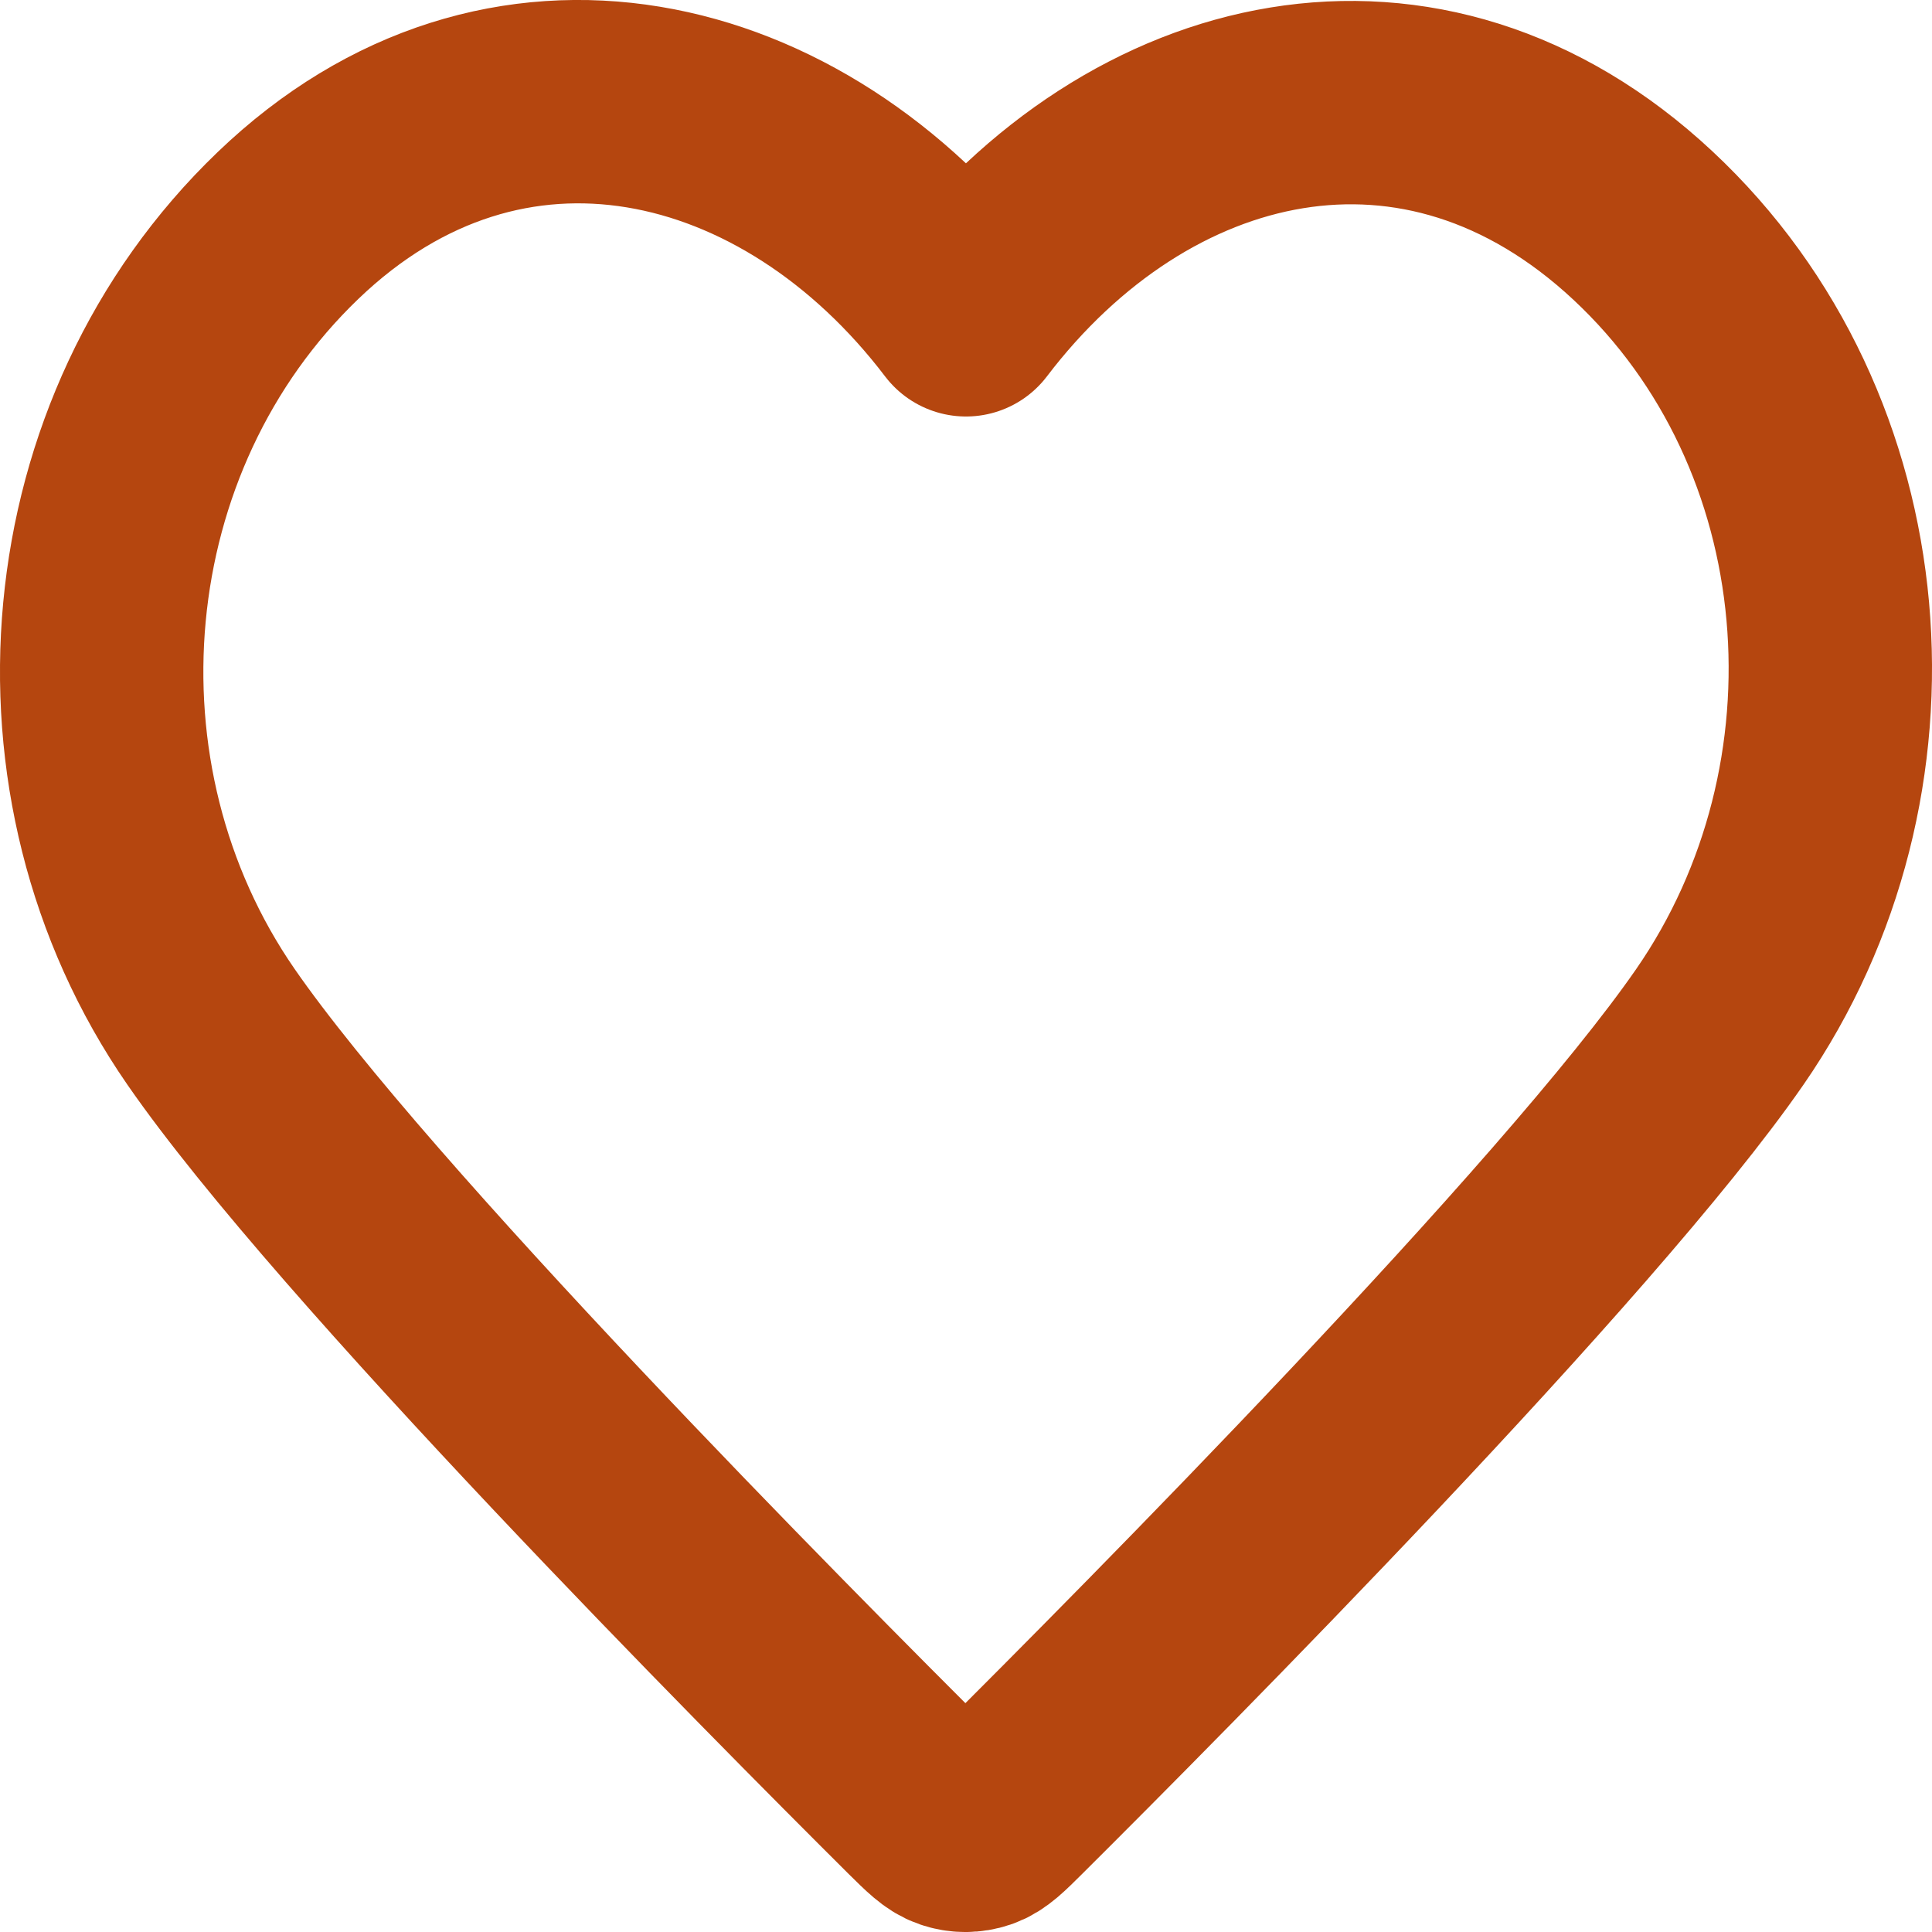
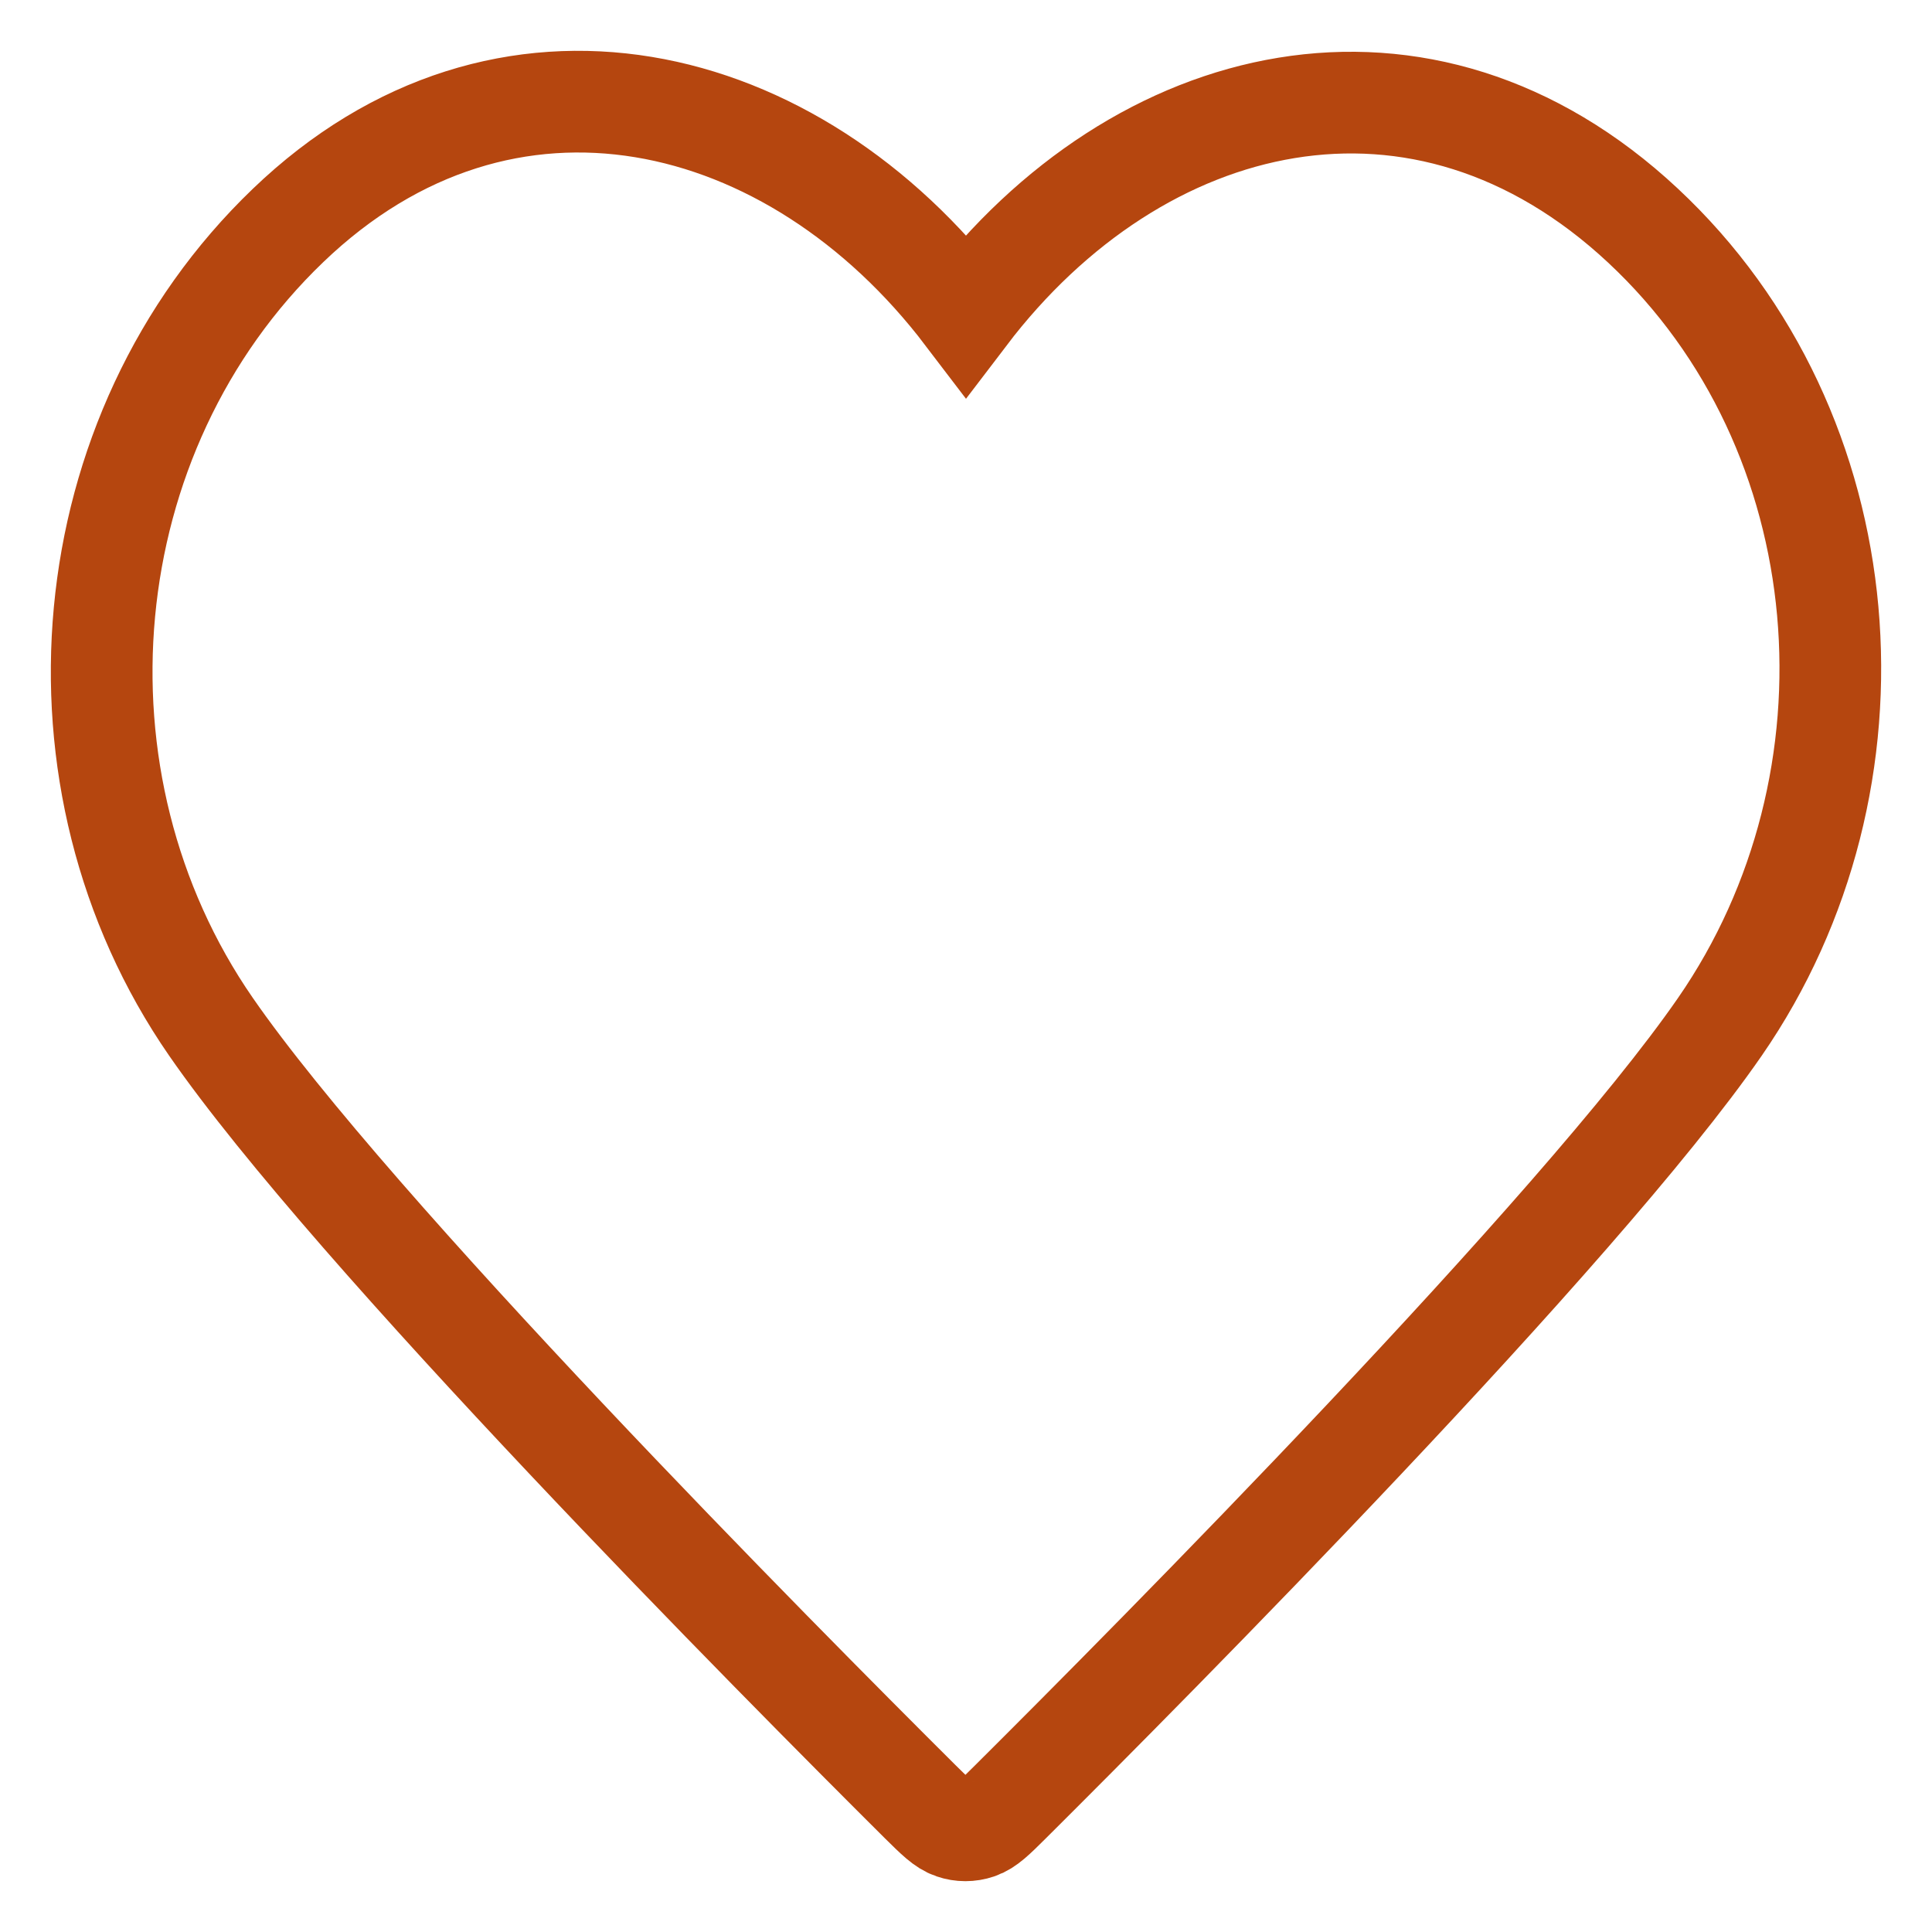
<svg xmlns="http://www.w3.org/2000/svg" width="19" height="19" viewBox="0 0 19 19" fill="none">
-   <path fill-rule="evenodd" clip-rule="evenodd" d="M9.5 3.096C7.801 0.863 4.961 0.173 2.832 2.218C0.702 4.262 0.402 7.68 2.075 10.098C3.465 12.108 7.672 16.348 9.051 17.72C9.206 17.873 9.283 17.95 9.373 17.98C9.451 18.007 9.537 18.007 9.616 17.98C9.706 17.95 9.783 17.873 9.937 17.72C11.316 16.348 15.524 12.108 16.914 10.098C18.586 7.68 18.323 4.24 16.157 2.218C13.991 0.195 11.199 0.863 9.5 3.096Z" stroke="#B5460F" stroke-width="2" stroke-linecap="round" stroke-linejoin="round" />
+   <path fillRule="evenodd" clipRule="evenodd" d="M9.5 3.096C7.801 0.863 4.961 0.173 2.832 2.218C0.702 4.262 0.402 7.68 2.075 10.098C3.465 12.108 7.672 16.348 9.051 17.72C9.206 17.873 9.283 17.95 9.373 17.98C9.451 18.007 9.537 18.007 9.616 17.98C9.706 17.95 9.783 17.873 9.937 17.72C11.316 16.348 15.524 12.108 16.914 10.098C18.586 7.68 18.323 4.24 16.157 2.218C13.991 0.195 11.199 0.863 9.5 3.096Z" stroke="#B5460F" strokeWidth="2" strokeLinecap="round" strokeLinejoin="round" />
</svg>
